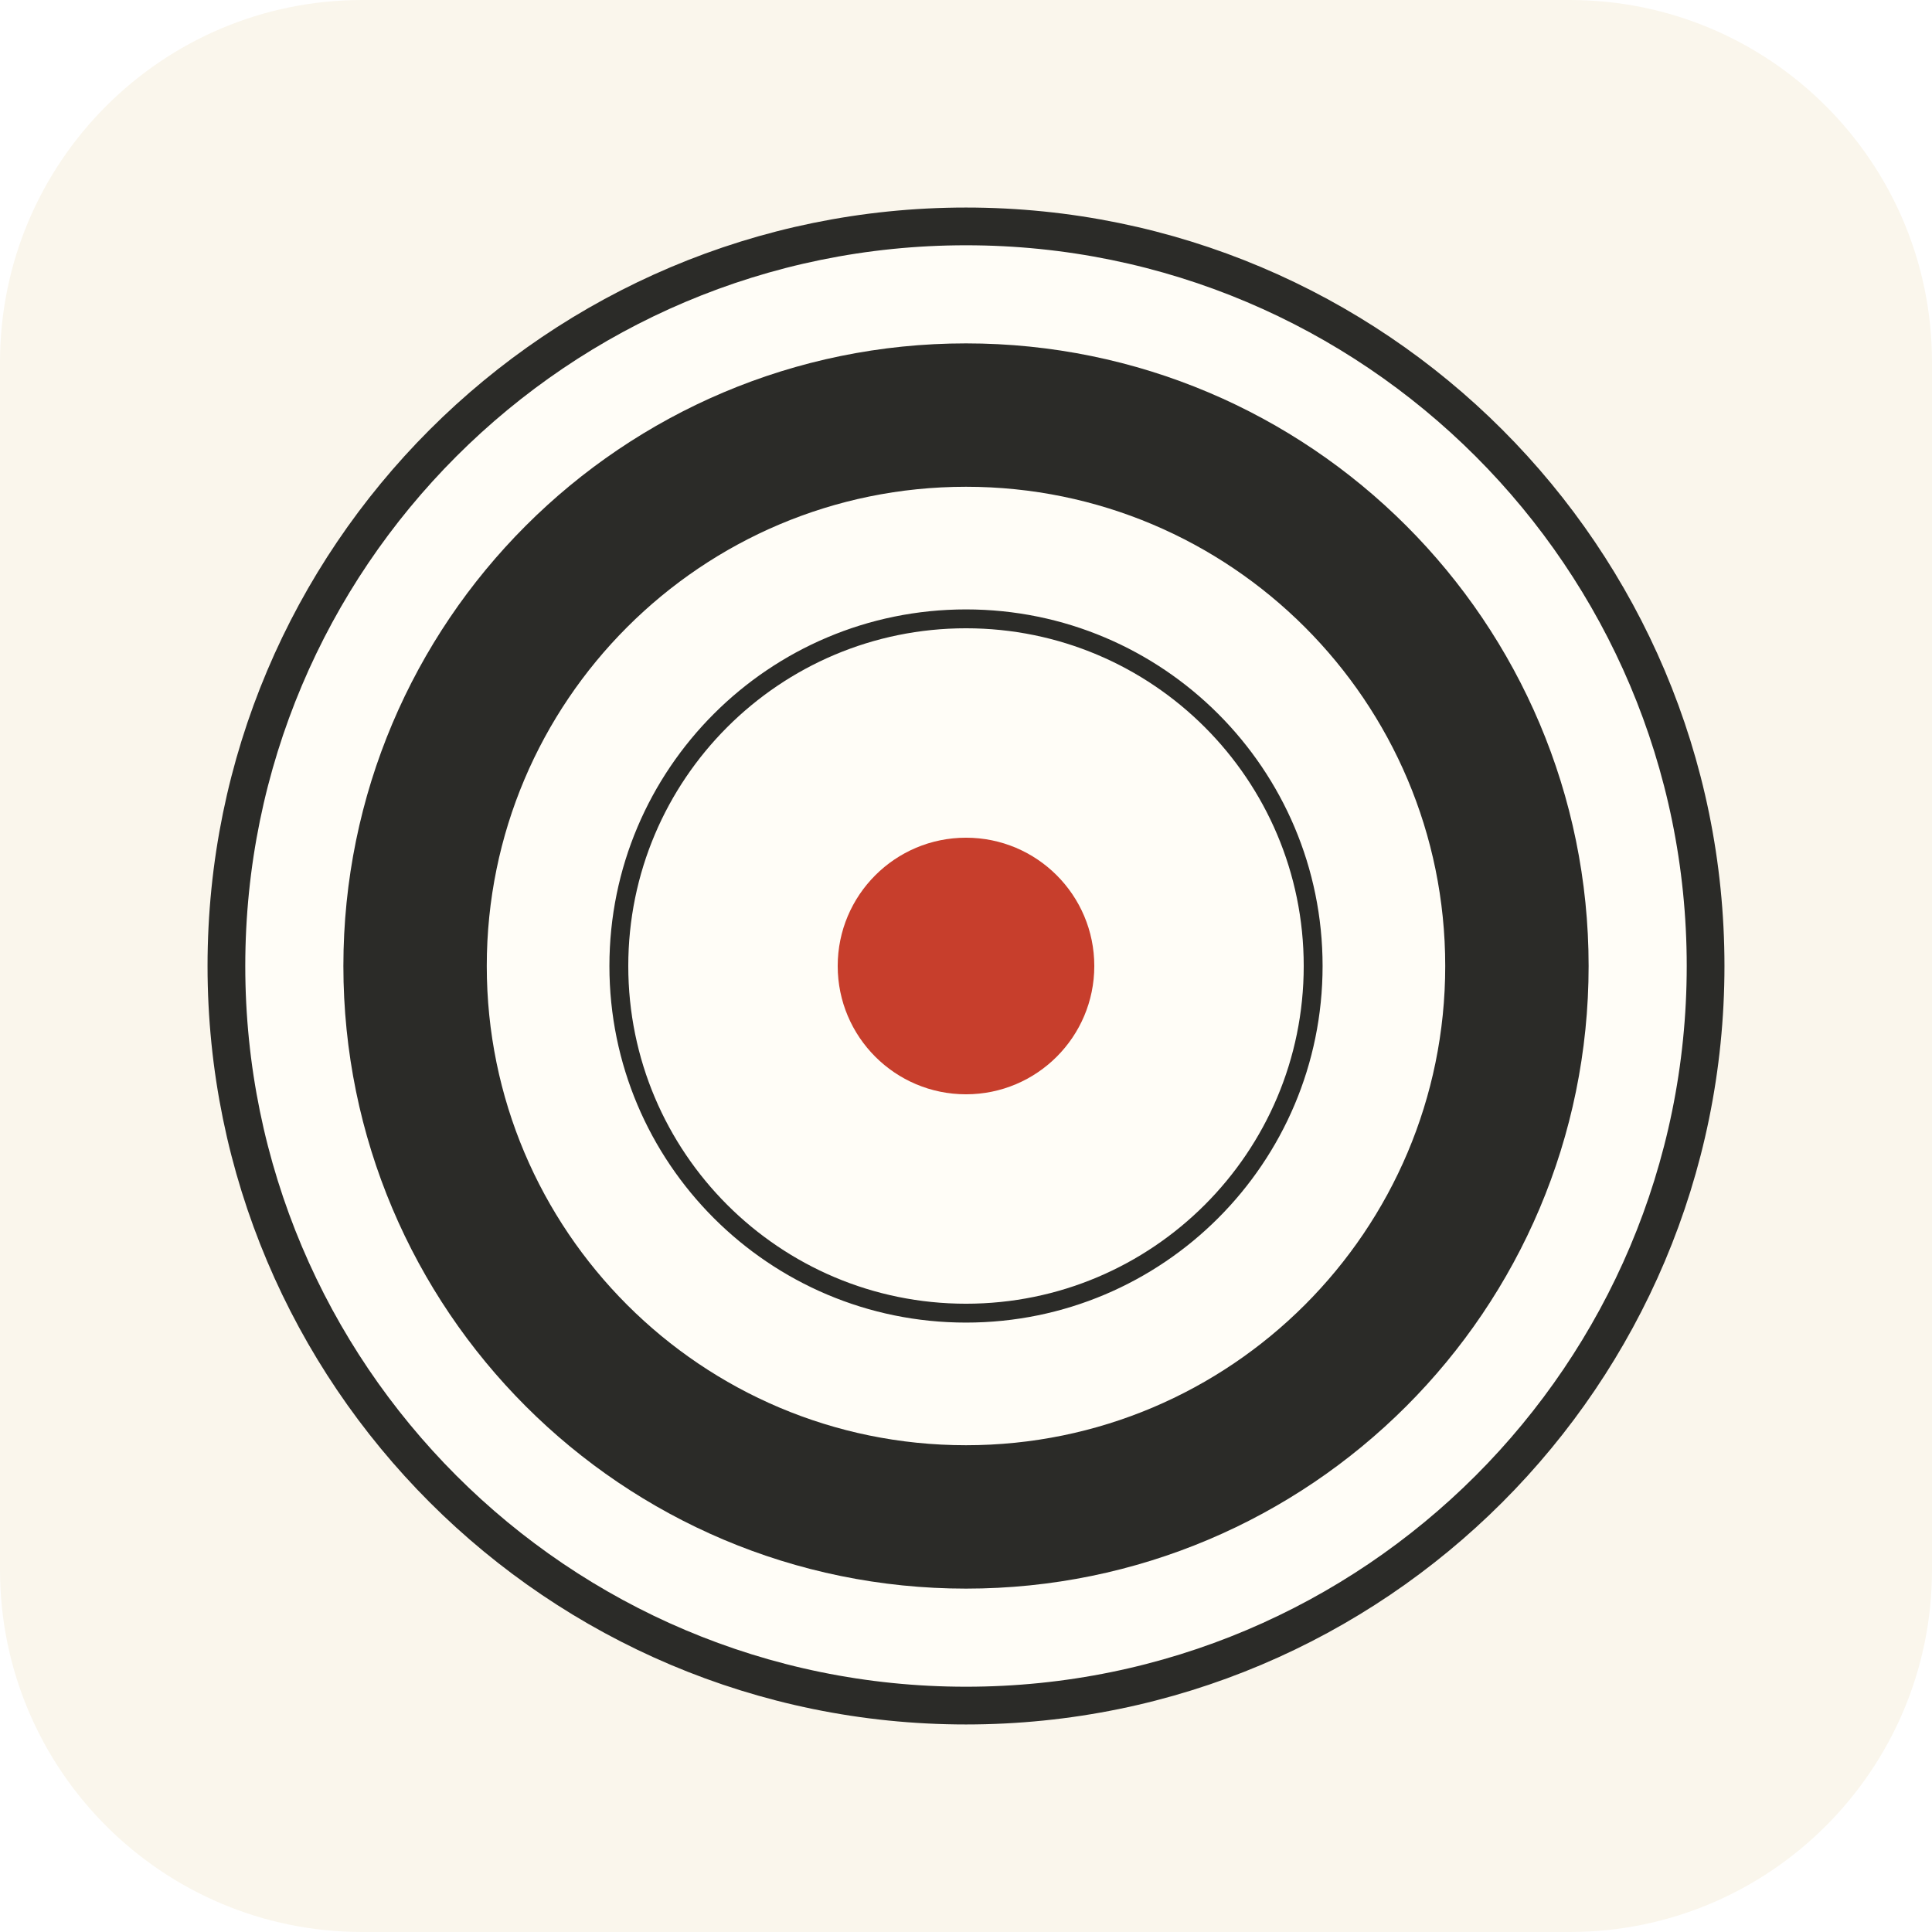
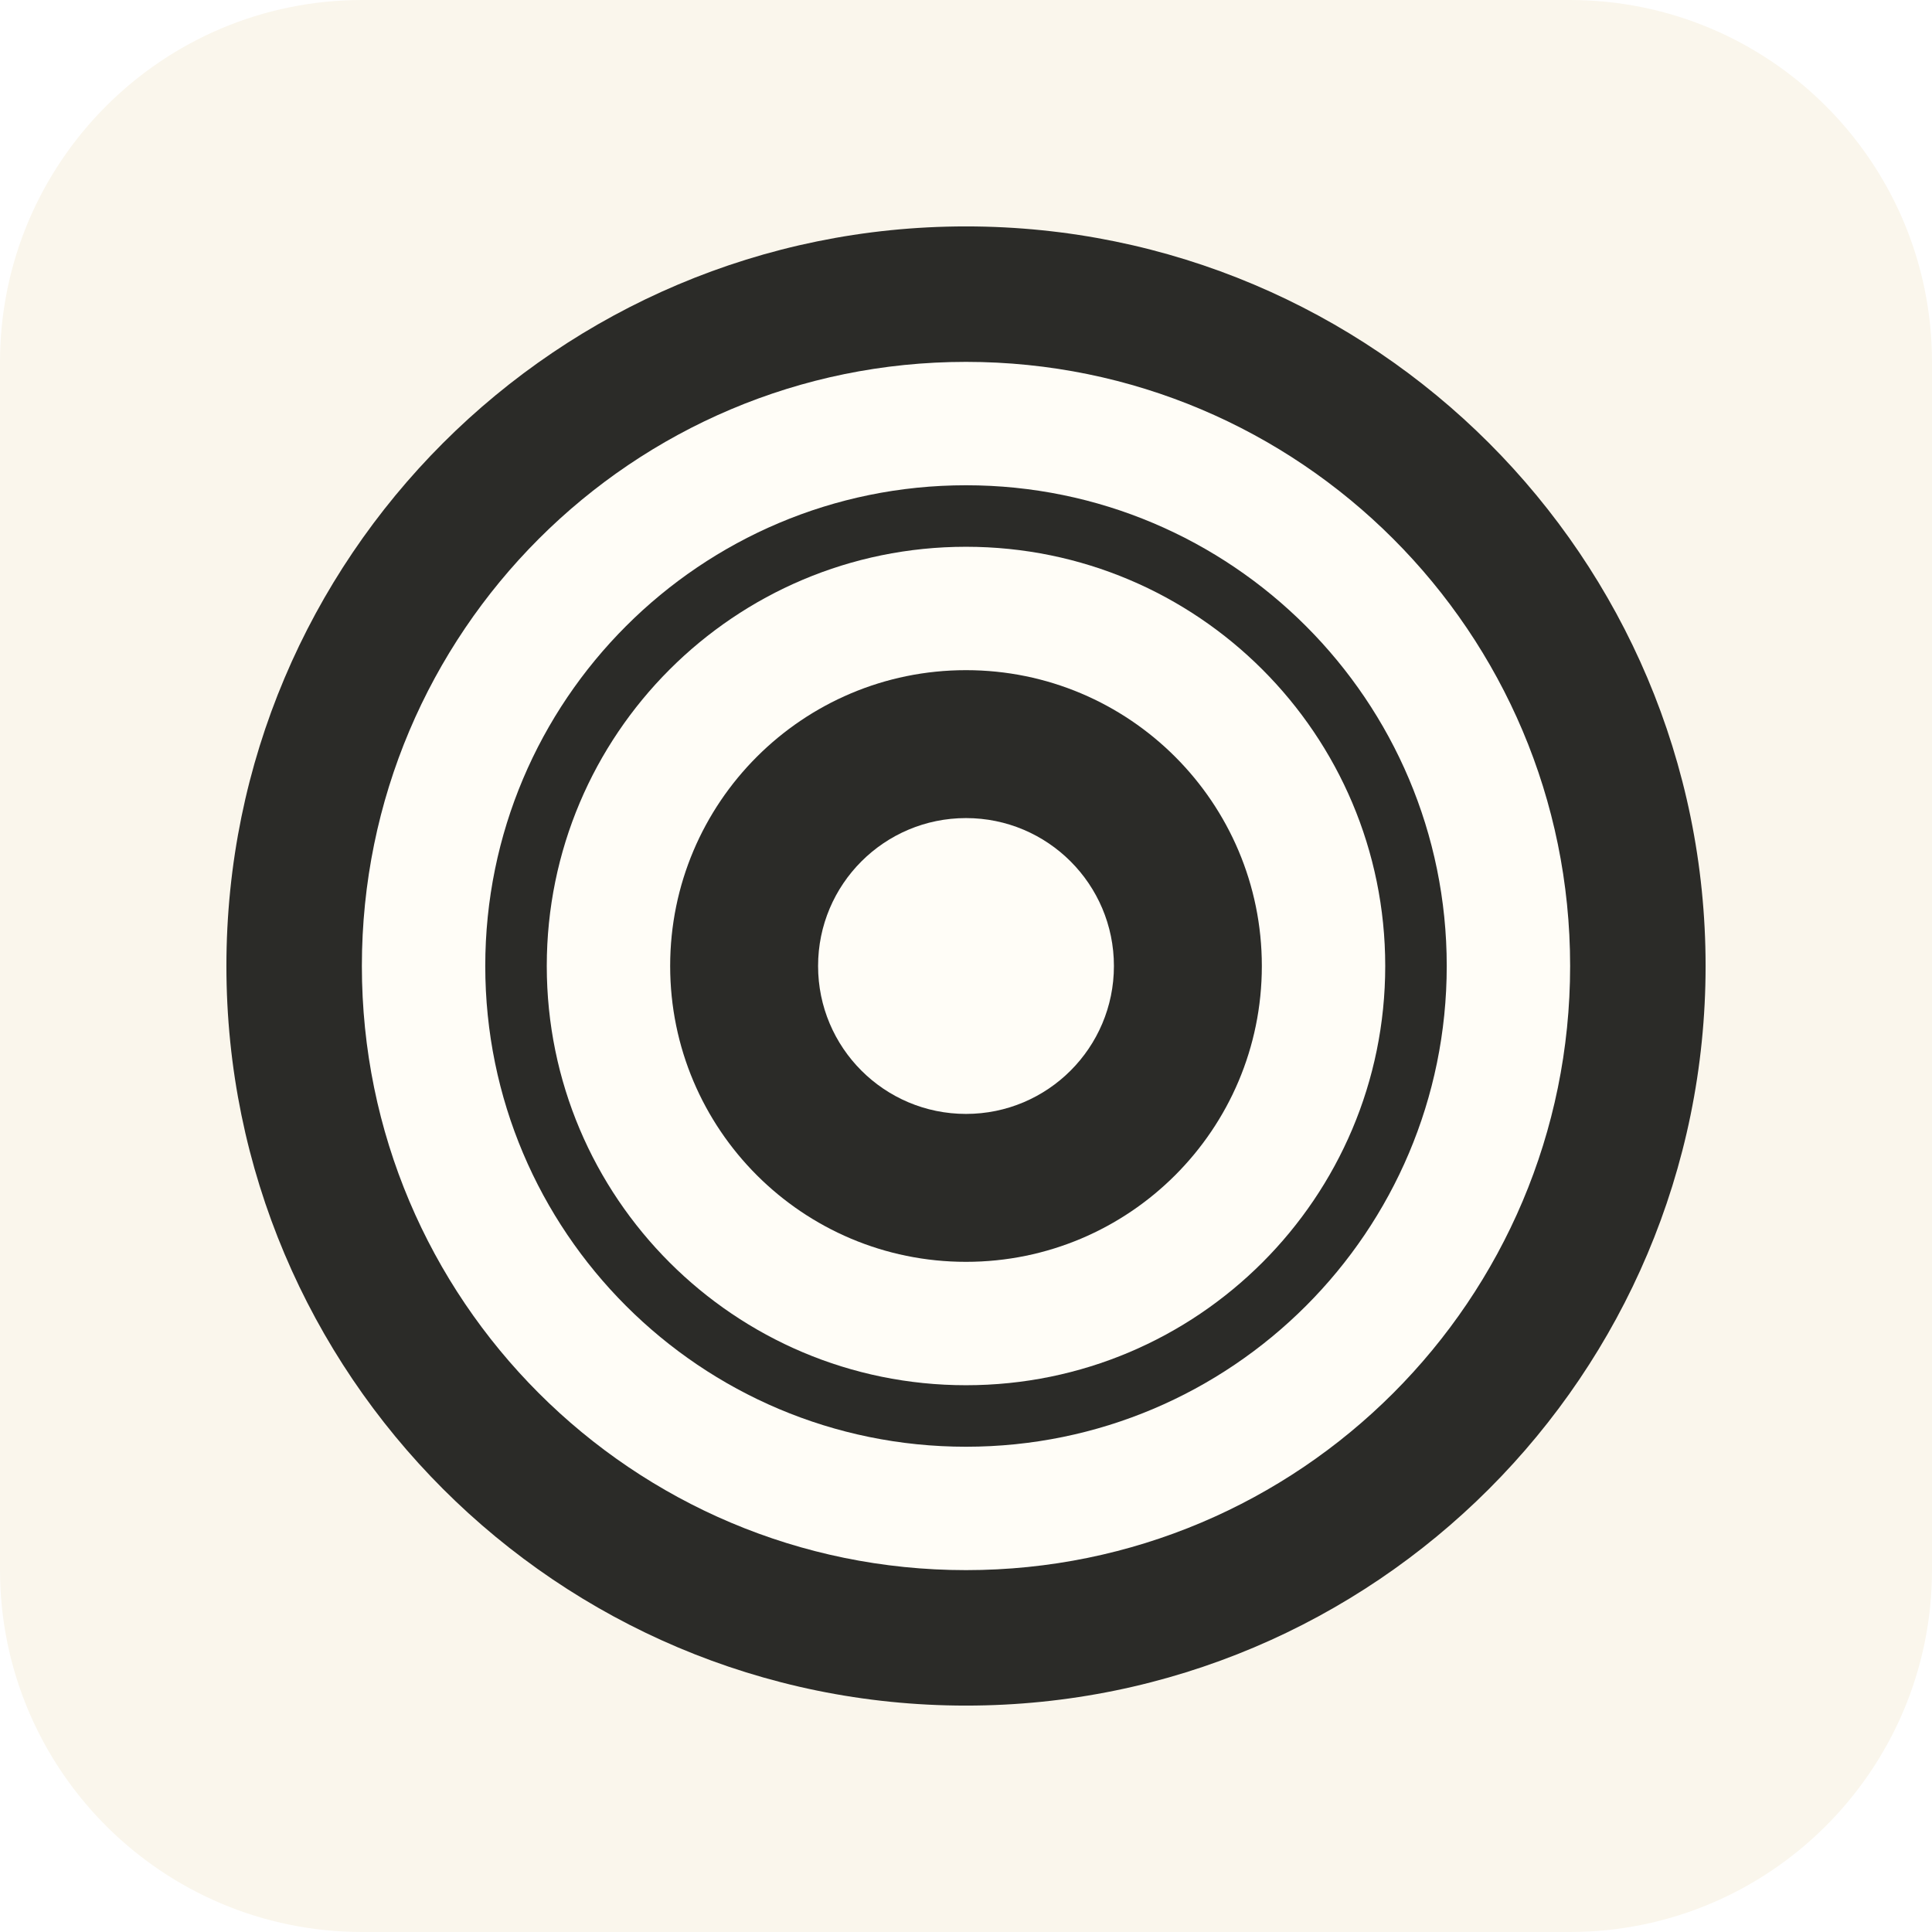
<svg xmlns="http://www.w3.org/2000/svg" viewBox="0 0 512 512">
  <rect width="512" height="512" rx="96" fill="#faf6ec" />
-   <circle cx="256" cy="256" r="196" fill="#fffdf7" stroke="#2b2b28" stroke-width="10" />
-   <circle cx="256" cy="256" r="146" fill="none" stroke="#2b2b28" stroke-width="38" />
-   <circle cx="256" cy="256" r="92" fill="#fffdf7" stroke="#2b2b28" stroke-width="5" />
-   <circle cx="256" cy="256" r="34" fill="#c73e2c" />
+   <circle cx="256" cy="256" r="196" fill="#2b2b28" />
+   <circle cx="256" cy="256" r="160.1" fill="#fffdf7" />
+   <circle cx="256" cy="256" r="127.4" fill="#2b2b28" />
+   <circle cx="256" cy="256" r="111.1" fill="#fffdf7" />
+   <circle cx="256" cy="256" r="78.4" fill="#2b2b28" />
+   <circle cx="256" cy="256" r="39.2" fill="#fffdf7" />
</svg>
